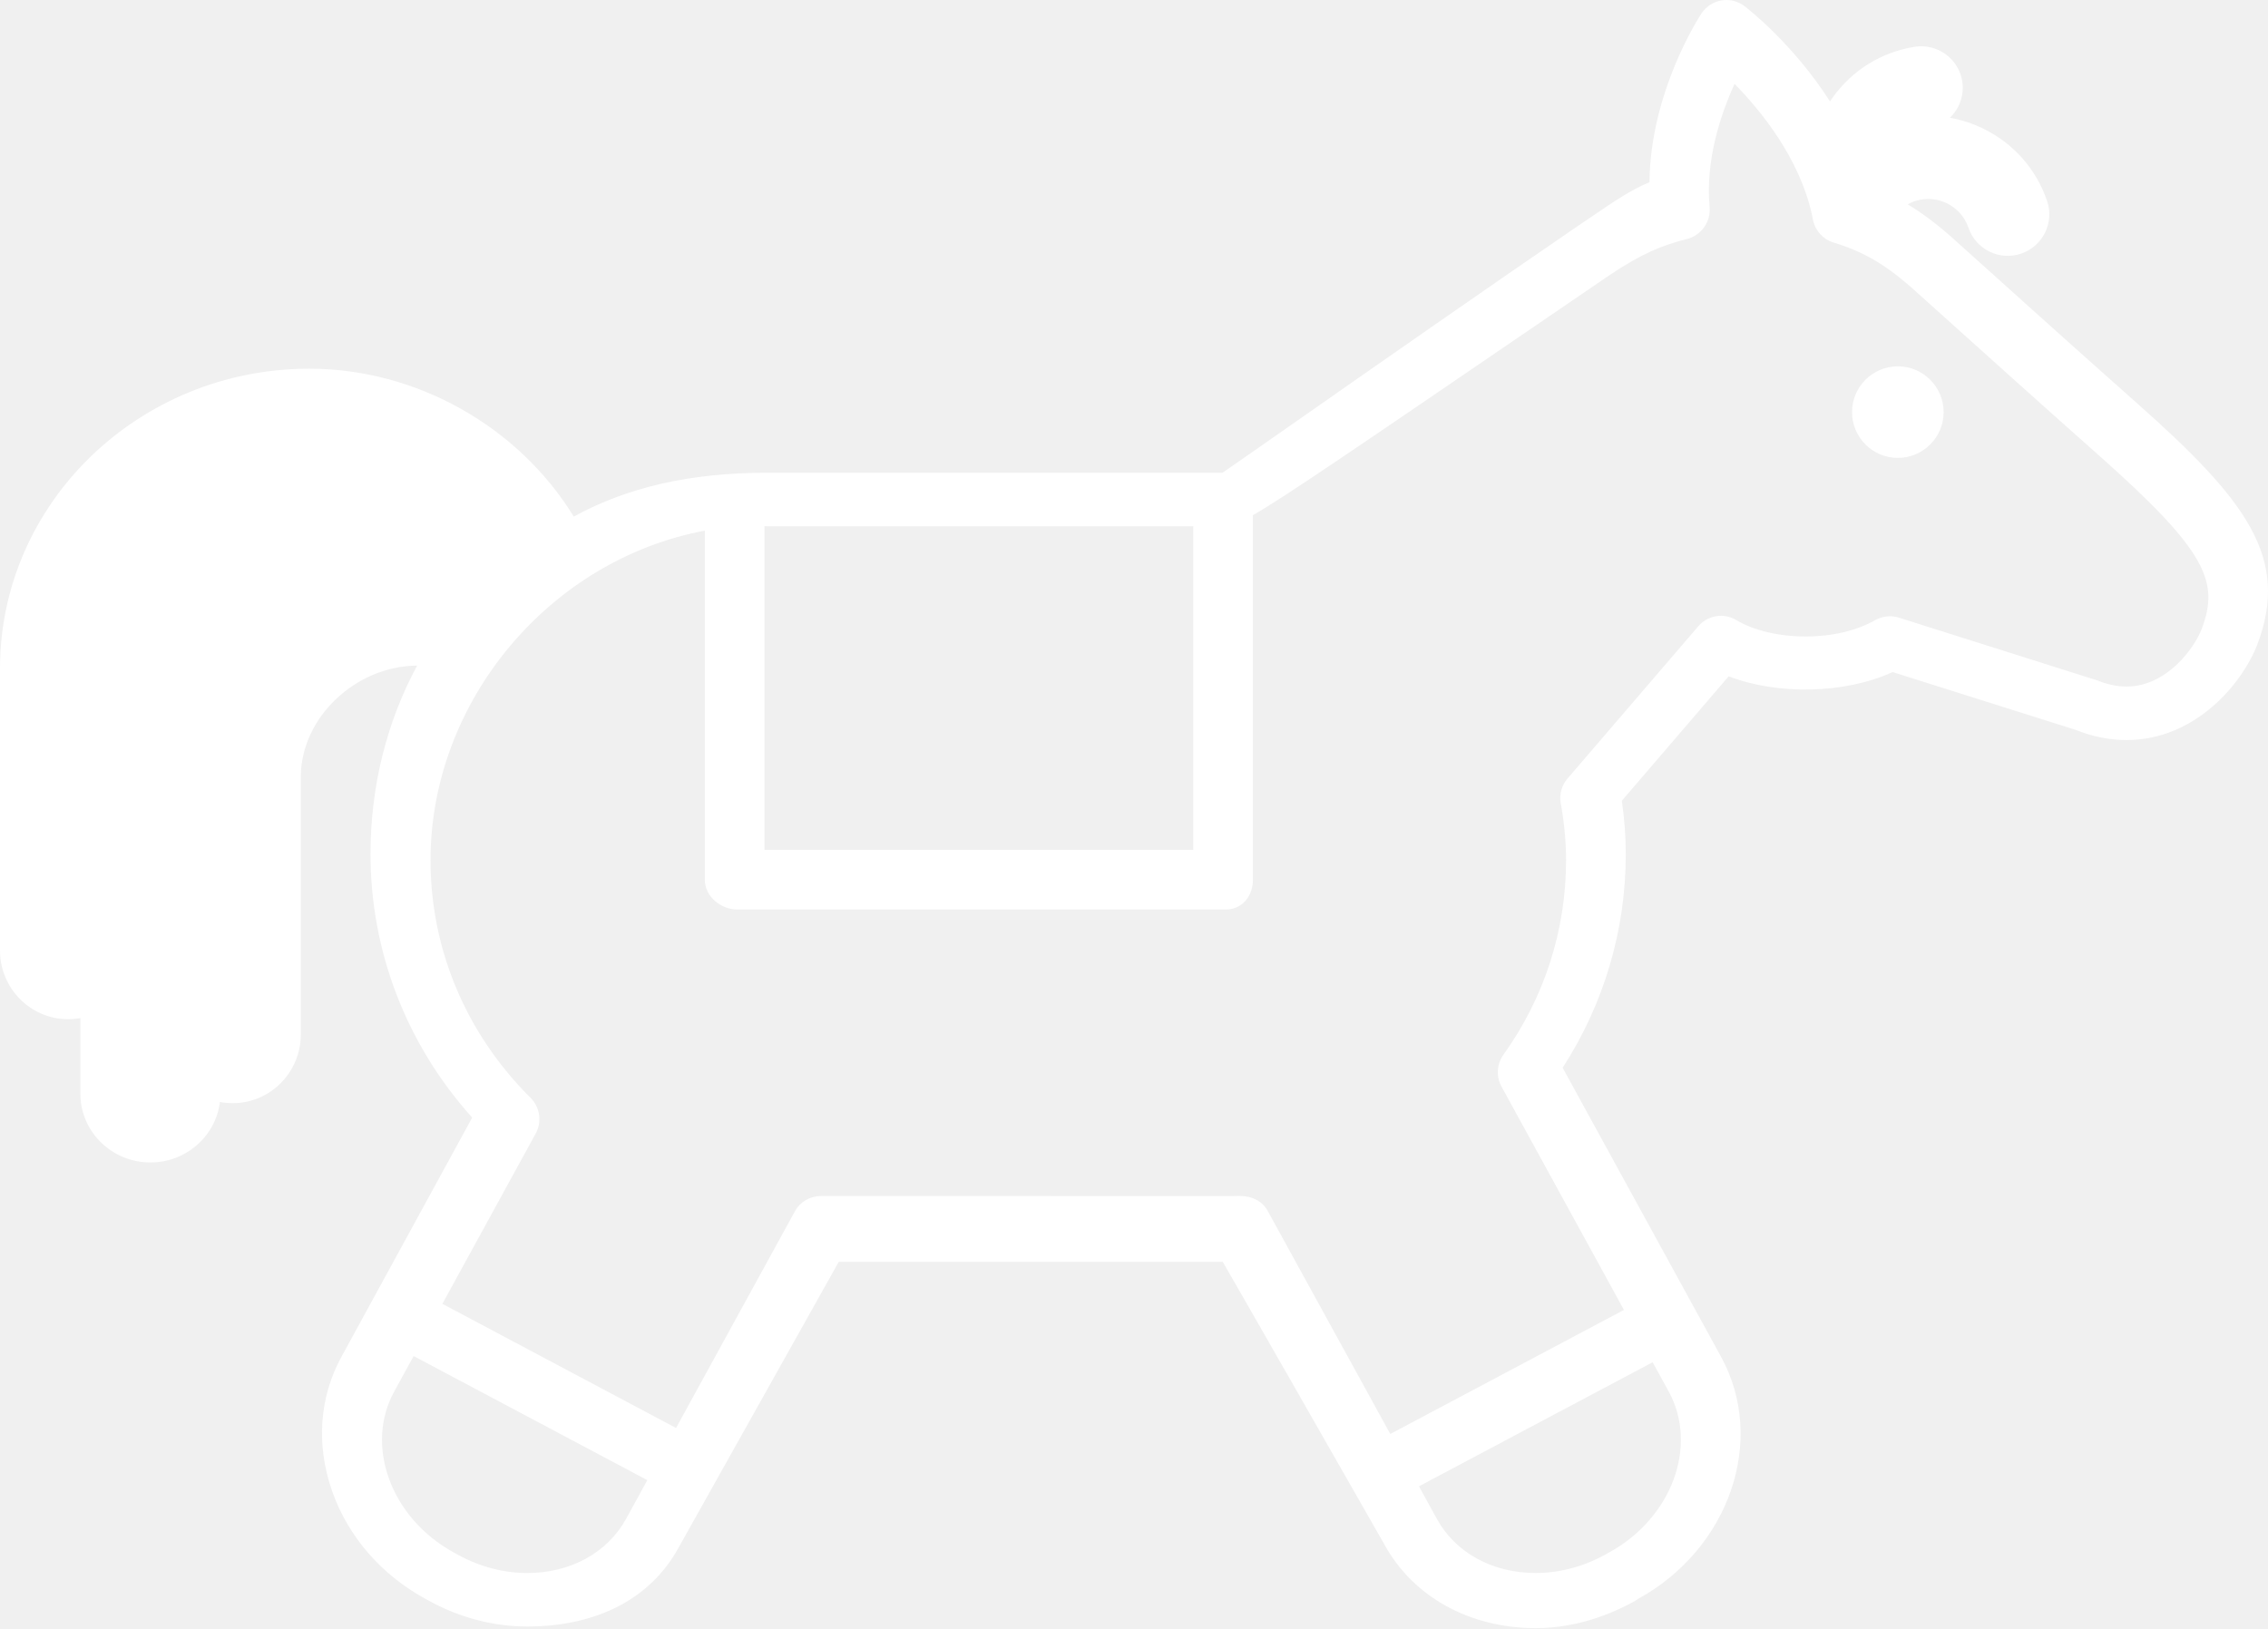
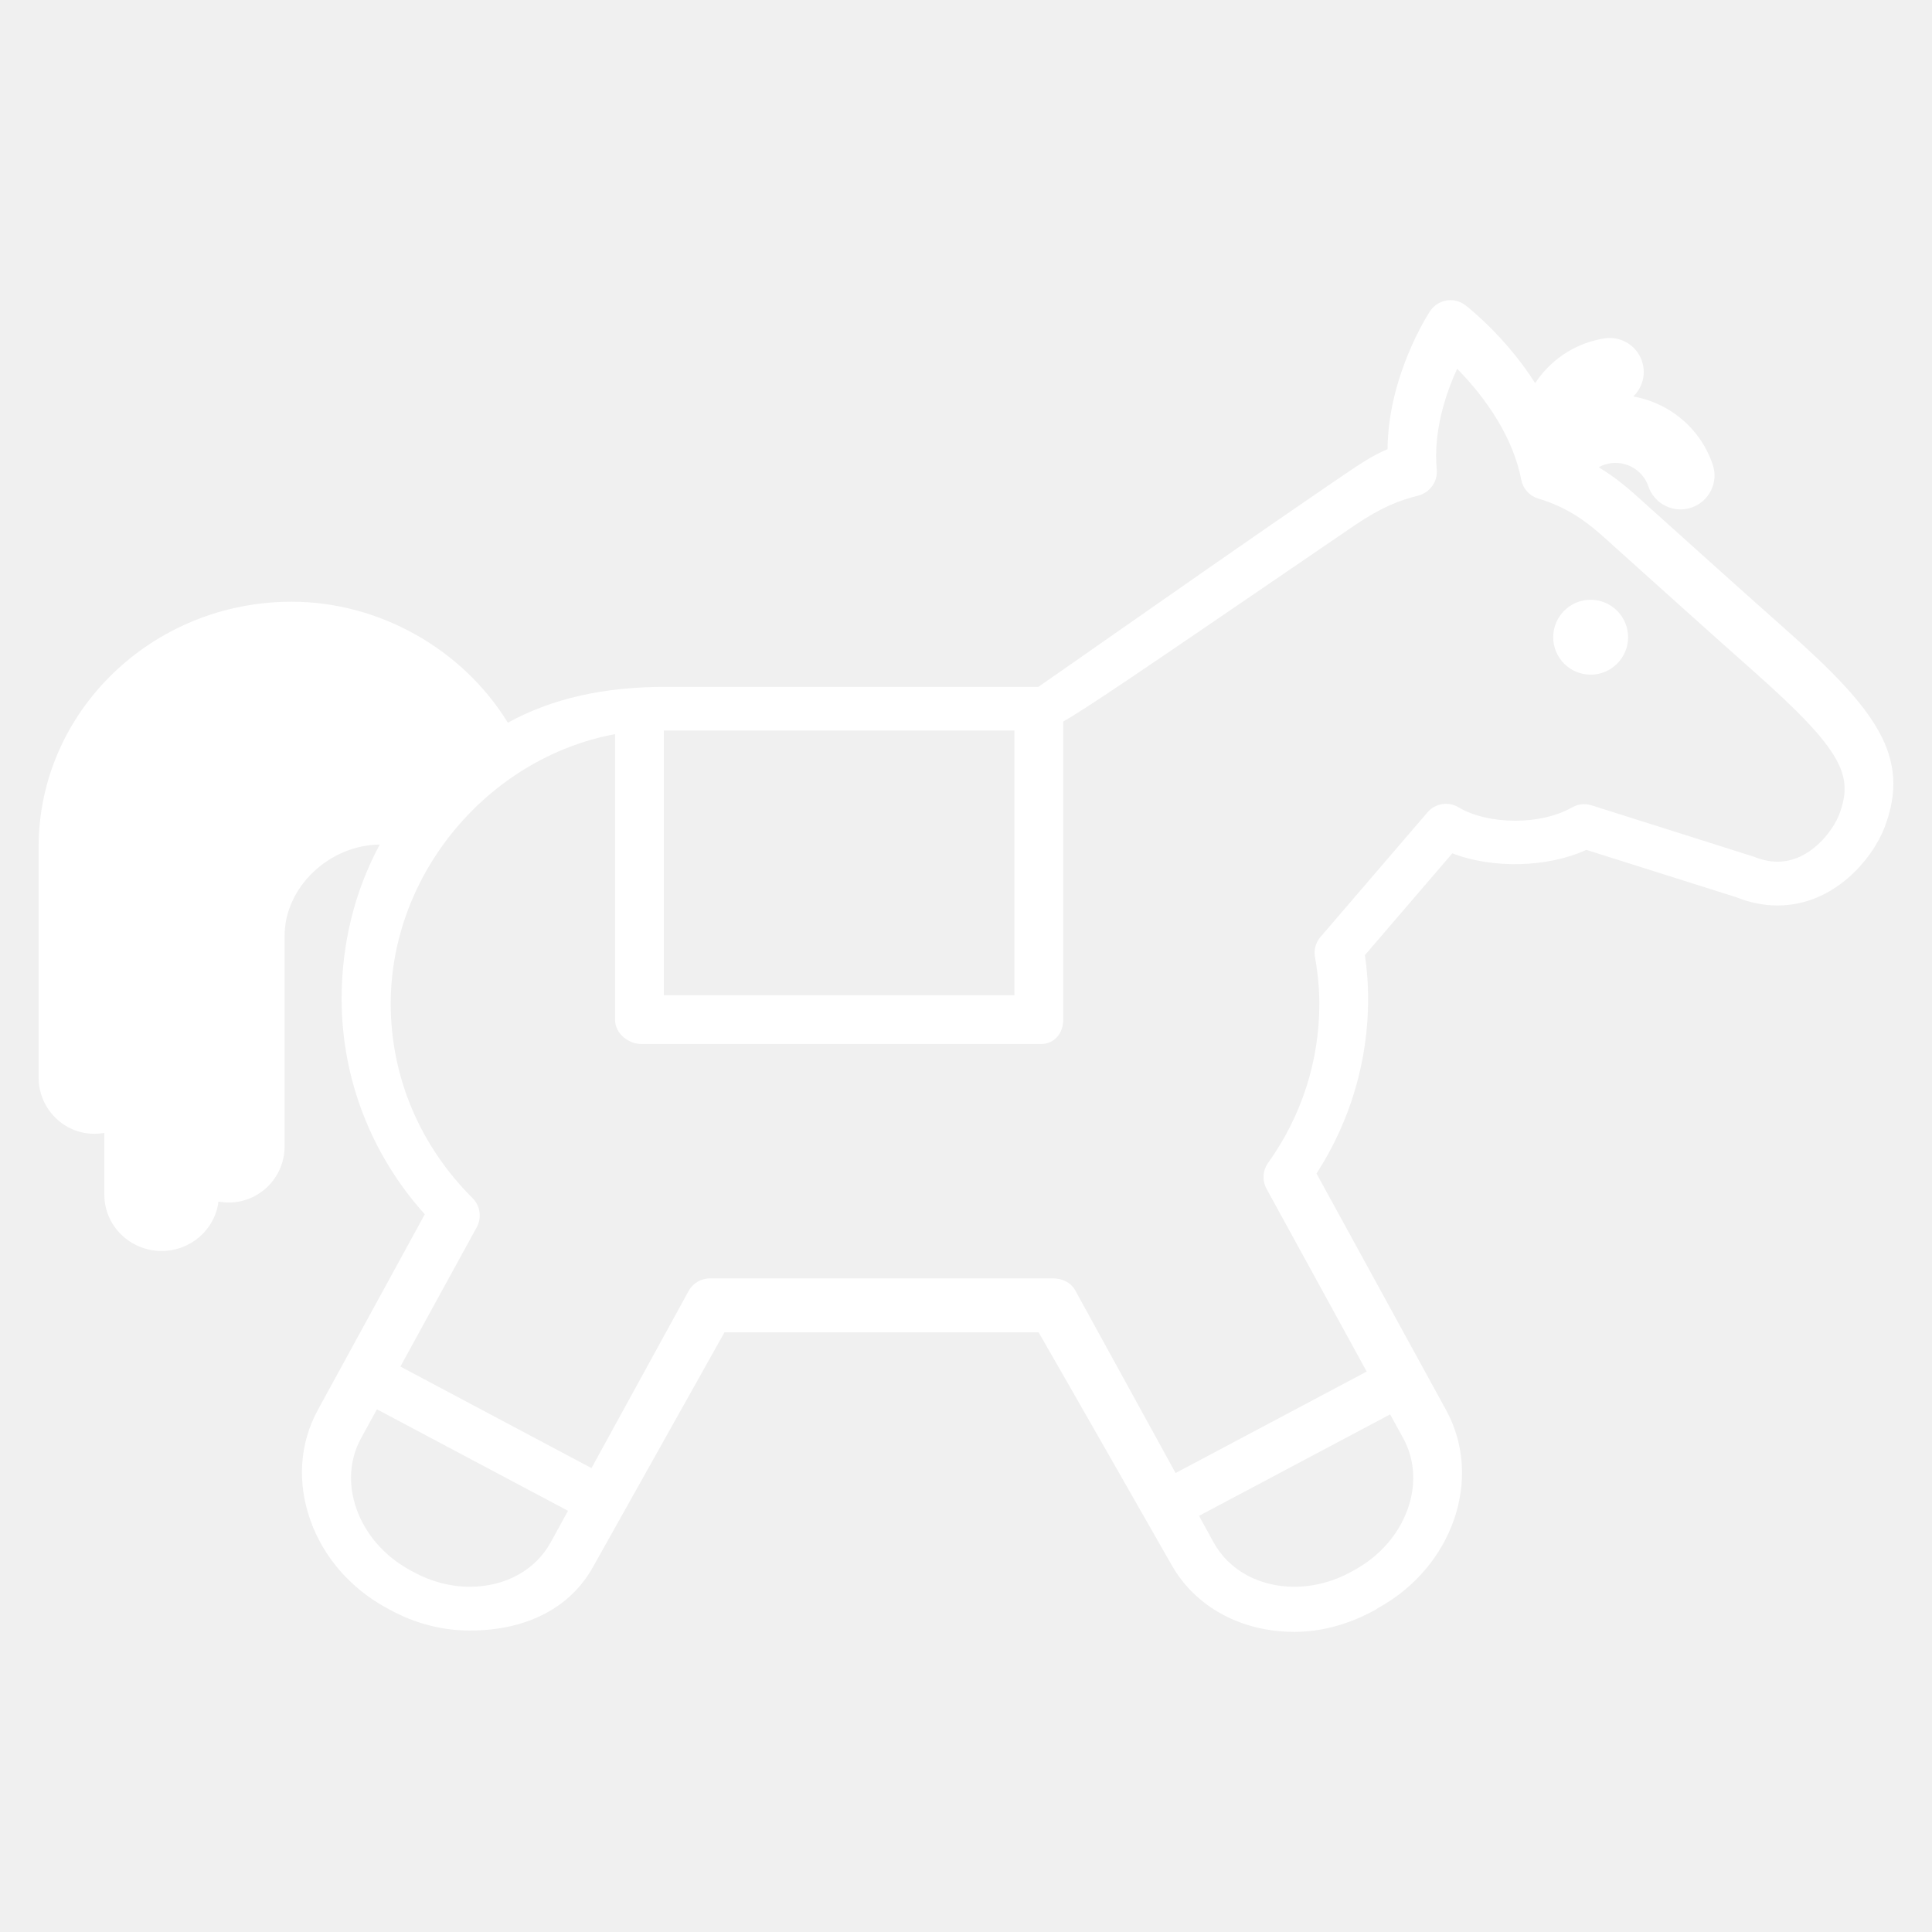
- <svg xmlns="http://www.w3.org/2000/svg" version="1.1" id="Desktop_2" x="0px" y="0px" viewBox="0 0 118.314 84.952" style="enable-background:new 0 0 118.314 84.952;" xml:space="preserve">
+ <svg xmlns="http://www.w3.org/2000/svg" version="1.1" id="Desktop_2" x="0px" y="0px" viewBox="-420 323 300 300" style="enable-background:new -420 323 300 300;" xml:space="preserve">
  <style type="text/css">
	.st0{fill:#FFFFFF;}
</style>
  <g>
-     <path class="st0" d="M111.505,21.061c-2.934-2.602-5.899-5.269-8.766-7.849l-0.457-0.411   c-0.757-0.697-1.657-1.471-2.762-2.141c0.115-0.064,0.236-0.118,0.362-0.162   c1.155-0.389,2.412,0.23,2.805,1.382c0.188,0.55,0.578,0.994,1.099,1.249   c0.519,0.254,1.105,0.29,1.65,0.104c0.548-0.186,0.99-0.575,1.246-1.094   c0.256-0.52,0.294-1.107,0.107-1.655c-0.562-1.651-1.735-2.987-3.305-3.76   c-0.565-0.279-1.158-0.473-1.762-0.58c0.495-0.476,0.758-1.179,0.641-1.907   c-0.188-1.17-1.293-1.984-2.483-1.796c-1.726,0.278-3.239,1.211-4.261,2.627   c-0.054,0.073-0.105,0.148-0.155,0.224c-1.931-3.029-4.345-4.885-4.459-4.973   c-0.346-0.262-0.786-0.371-1.203-0.296c-0.422,0.071-0.801,0.317-1.041,0.678   c-0.112,0.171-2.673,4.098-2.713,8.807c-0.943,0.384-1.879,1.021-3.016,1.795   L82.26,11.827c-4.474,3.054-10.453,7.233-14.41,9.999   c-1.94,1.357-3.429,2.397-4.076,2.841H40.003c-3.97,0-7.274,0.75-10.071,2.288   c-2.891-4.712-8.221-7.718-13.793-7.718C7.24,19.237,0,26.253,0,34.877v14.718   c0,1.976,1.595,3.584,3.555,3.584c0.216,0,0.431-0.02,0.638-0.056v3.948   c0,1.976,1.639,3.583,3.653,3.583c1.866,0,3.409-1.38,3.626-3.154   c0.216,0.04,0.439,0.061,0.665,0.061c1.96,0,3.555-1.607,3.555-3.583V40.543   c0-3.08,2.83-5.784,6.069-5.815c-1.595,2.951-2.433,6.325-2.433,9.833   c0,5.084,1.88,9.946,5.305,13.752l-6.817,12.474   c-1.167,2.127-1.337,4.629-0.48,7.044c0.83,2.344,2.548,4.325,4.839,5.583   l0.243,0.131c1.577,0.865,3.336,1.322,5.086,1.322   c3.638,0,6.441-1.461,7.891-4.108l8.36-14.921h20.031   c1.104,1.903,6.327,11.055,8.432,14.745c1.5,2.736,4.45,4.369,7.895,4.369   c1.697-0,3.456-0.472,5.127-1.389l0.201-0.13   c4.778-2.62,6.726-8.288,4.343-12.635L81.518,55.713   c2.156-3.335,3.293-7.179,3.293-11.148c0-0.91-0.067-1.824-0.206-2.783   l5.576-6.495c2.55,0.991,6.077,0.917,8.551-0.221l9.555,3.019   c0.876,0.351,1.766,0.529,2.643,0.529c3.626,0,6.075-2.997,6.837-5.012   C119.457,29.12,117.201,26.111,111.505,21.061z M110.929,35.822   c-0.484,0-0.991-0.106-1.521-0.32l-10.346-3.274   c-0.416-0.132-0.865-0.083-1.238,0.13c-0.969,0.549-2.256,0.852-3.625,0.852   c-1.398,0-2.717-0.312-3.618-0.855c-0.654-0.392-1.488-0.257-1.985,0.32   l-6.825,7.949c-0.306,0.357-0.434,0.826-0.351,1.286   c0.186,1.049,0.276,2.022,0.276,2.975c0,3.654-1.131,7.165-3.269,10.151   c-0.347,0.483-0.386,1.133-0.1,1.655l6.389,11.657l-12.19,6.473l-6.396-11.642   c-0.268-0.486-0.778-0.776-1.457-0.777c-0.033-0-0.067-0-0.105-0   c-0.062,0-0.135,0.001-0.239,0.004l-21.493-0.002   c-0.575,0-1.099,0.303-1.365,0.791l-6.204,11.313l-12.19-6.478l4.872-8.891   c0.331-0.605,0.221-1.367-0.269-1.854c-3.366-3.347-5.221-7.75-5.221-12.399   c0-8.297,6.219-15.687,14.309-17.198v18.205c0,0.921,0.885,1.563,1.68,1.563h25.499   c0.819,0,1.414-0.657,1.414-1.563V26.88c1.5-0.847,5.037-3.262,15.439-10.365   l3.135-2.14c1.745-1.173,2.812-1.585,4.063-1.902   c0.745-0.188,1.256-0.898,1.188-1.653c-0.229-2.467,0.578-4.86,1.301-6.442   c1.353,1.376,3.407,3.876,4.049,6.885l0.046,0.223   c0.117,0.56,0.53,1.01,1.079,1.173c1.875,0.56,3.119,1.472,4.525,2.768   l0.47,0.422c2.873,2.584,5.843,5.256,8.782,7.864   c5.719,5.07,6.344,6.648,5.414,9.111l-0.001,0   C114.482,33.802,113.038,35.822,110.929,35.822z M83.941,81.004l-0.242,0.133   c-1.119,0.613-2.36,0.938-3.588,0.938c-2.26,0-4.189-1.06-5.162-2.836   l-0.926-1.688l12.19-6.473l0.838,1.528   C88.606,75.444,87.212,79.211,83.941,81.004z M62.247,44.341H39.881V27.455   c0.042,0.001,0.082,0.002,0.122,0.002h22.244V44.341z M20.565,72.607l1.014-1.851   l12.19,6.474l-1.103,2.01c-0.973,1.776-2.902,2.836-5.162,2.836   c-1.227,0-2.468-0.325-3.588-0.938l-0.244-0.134   c-1.612-0.884-2.817-2.266-3.394-3.89C19.727,75.551,19.827,73.951,20.565,72.607z   " />
+     <path class="st0" d="M-142.575,420.871c-7.141-6.334-14.36-12.826-21.337-19.106   l-1.113-1c-1.842-1.697-4.034-3.58-6.723-5.212   c0.281-0.156,0.575-0.288,0.882-0.393c2.812-0.946,5.872,0.561,6.827,3.364   c0.456,1.34,1.407,2.419,2.674,3.039c1.262,0.618,2.691,0.706,4.017,0.252   c1.334-0.453,2.41-1.399,3.033-2.662c0.623-1.265,0.716-2.696,0.261-4.029   c-1.367-4.02-4.224-7.271-8.044-9.152c-1.376-0.679-2.819-1.151-4.288-1.411   c1.205-1.159,1.845-2.87,1.559-4.643c-0.456-2.849-3.147-4.829-6.045-4.372   c-4.2,0.676-7.885,2.949-10.371,6.396c-0.131,0.178-0.257,0.361-0.378,0.546   c-4.7-7.373-10.576-11.892-10.854-12.104c-0.842-0.638-1.914-0.903-2.929-0.721   c-1.027,0.174-1.949,0.773-2.534,1.65c-0.273,0.416-6.506,9.976-6.604,21.438   c-2.296,0.934-4.574,2.487-7.341,4.369l-1.883,1.277   c-10.89,7.435-25.445,17.608-35.077,24.34c-4.723,3.303-8.346,5.835-9.922,6.916   h-57.862c-9.663,0-17.707,1.824-24.515,5.57   c-7.036-11.47-20.011-18.788-33.575-18.788c-21.661,0-39.285,17.077-39.285,38.069   v35.827c0,4.81,3.882,8.724,8.653,8.724c0.525,0,1.048-0.048,1.552-0.137v9.611   c0,4.809,3.989,8.722,8.893,8.722c4.543,0,8.299-3.359,8.826-7.677   c0.525,0.097,1.07,0.149,1.619,0.149c4.771,0,8.653-3.913,8.653-8.723v-32.702   c0-7.498,6.889-14.08,14.774-14.156c-3.882,7.183-5.921,15.396-5.921,23.937   c0,12.375,4.576,24.211,12.913,33.475l-16.595,30.364   c-2.841,5.179-3.254,11.269-1.17,17.148c2.021,5.705,6.202,10.528,11.779,13.589   l0.592,0.32c3.839,2.105,8.12,3.217,12.38,3.217   c8.855,0,15.68-3.556,19.207-9.999l20.351-36.322h48.76   c2.686,4.632,15.402,26.909,20.524,35.892   c3.651,6.66,10.833,10.635,19.217,10.635c4.131-0.001,8.413-1.149,12.48-3.381   l0.49-0.316c11.631-6.378,16.371-20.175,10.571-30.755l-20.118-36.722   c5.249-8.118,8.016-17.476,8.016-27.137c0-2.215-0.164-4.439-0.502-6.774   l13.573-15.809c6.207,2.413,14.793,2.231,20.814-0.537l23.258,7.348   c2.132,0.855,4.298,1.287,6.433,1.287c8.826,0,14.788-7.295,16.642-12.201   C-123.218,440.489-128.71,433.164-142.575,420.871z M-143.978,456.802   c-1.179,0-2.413-0.258-3.701-0.78l-25.183-7.971   c-1.013-0.321-2.106-0.203-3.014,0.317c-2.358,1.337-5.491,2.074-8.824,2.074   c-3.404,0-6.613-0.758-8.807-2.082c-1.593-0.954-3.623-0.626-4.833,0.779   l-16.614,19.35c-0.744,0.869-1.055,2.011-0.853,3.13   c0.452,2.554,0.673,4.923,0.673,7.242c0,8.894-2.753,17.44-7.956,24.71   c-0.844,1.177-0.939,2.759-0.242,4.028l15.551,28.376l-29.674,15.757l-15.568-28.338   c-0.651-1.183-1.895-1.889-3.547-1.891c-0.081-0.001-0.164-0.001-0.257-0.001   c-0.15,0-0.328,0.002-0.582,0.009l-52.319-0.006   c-1.4,0-2.674,0.738-3.323,1.925l-15.102,27.537l-29.674-15.769l11.86-21.643   c0.806-1.473,0.537-3.328-0.654-4.512c-8.194-8.148-12.708-18.866-12.708-30.183   c0-20.196,15.138-38.184,34.83-41.864v44.315c0,2.242,2.154,3.805,4.089,3.805   h62.07c1.994,0,3.442-1.6,3.442-3.805v-46.277   c3.651-2.062,12.261-7.941,37.583-25.23l7.631-5.21   c4.248-2.855,6.844-3.859,9.891-4.631c1.814-0.456,3.057-2.186,2.891-4.025   c-0.559-6.006,1.407-11.831,3.166-15.681c3.292,3.349,8.294,9.435,9.856,16.76   l0.112,0.543c0.285,1.363,1.291,2.458,2.627,2.856   c4.564,1.363,7.593,3.582,11.016,6.737l1.143,1.028   c6.994,6.29,14.222,12.794,21.378,19.142   c13.921,12.342,15.442,16.184,13.179,22.178l-0.002,0.001   C-135.328,451.886-138.843,456.802-143.978,456.802z M-209.67,566.784l-0.59,0.325   c-2.724,1.492-5.746,2.282-8.734,2.284c-5.501,0-10.198-2.58-12.566-6.903   l-2.254-4.109l29.674-15.757l2.04,3.719   C-198.315,553.251-201.709,562.42-209.67,566.784z M-262.479,477.54h-54.444v-41.104   c0.102,0.004,0.2,0.006,0.297,0.006h54.147V477.54z M-363.94,546.343   l2.467-4.506l29.674,15.759l-2.684,4.893c-2.368,4.323-7.065,6.903-12.566,6.903   c-2.986,0-6.007-0.79-8.734-2.283l-0.594-0.327   c-3.925-2.153-6.858-5.516-8.261-9.469   C-365.982,553.512-365.737,549.615-363.94,546.343z" />
    <g>
-       <circle class="st0" cx="99.004" cy="21.503" r="1.889" />
-       <path class="st0" d="M99.004,23.892c-1.317,0-2.389-1.072-2.389-2.389    c0-1.317,1.071-2.389,2.389-2.389s2.389,1.072,2.389,2.389    C101.393,22.82,100.321,23.892,99.004,23.892z M99.004,20.114    c-0.766,0-1.389,0.623-1.389,1.389c0,0.766,0.623,1.389,1.389,1.389    s1.389-0.623,1.389-1.389C100.393,20.737,99.77,20.114,99.004,20.114z" />
+       <circle class="st0" cx="-173.006" cy="421.947" r="4.598" />
+       <path class="st0" d="M-173.005,427.762c-3.207,0-5.814-2.609-5.814-5.816    c0-3.206,2.608-5.814,5.814-5.814s5.814,2.609,5.814,5.814    C-167.191,425.153-169.798,427.762-173.005,427.762z M-173.005,418.566    c-1.864,0-3.38,1.517-3.38,3.38c0,1.865,1.517,3.382,3.38,3.382    s3.38-1.517,3.38-3.382C-169.625,420.083-171.142,418.566-173.005,418.566z" />
    </g>
  </g>
</svg>
